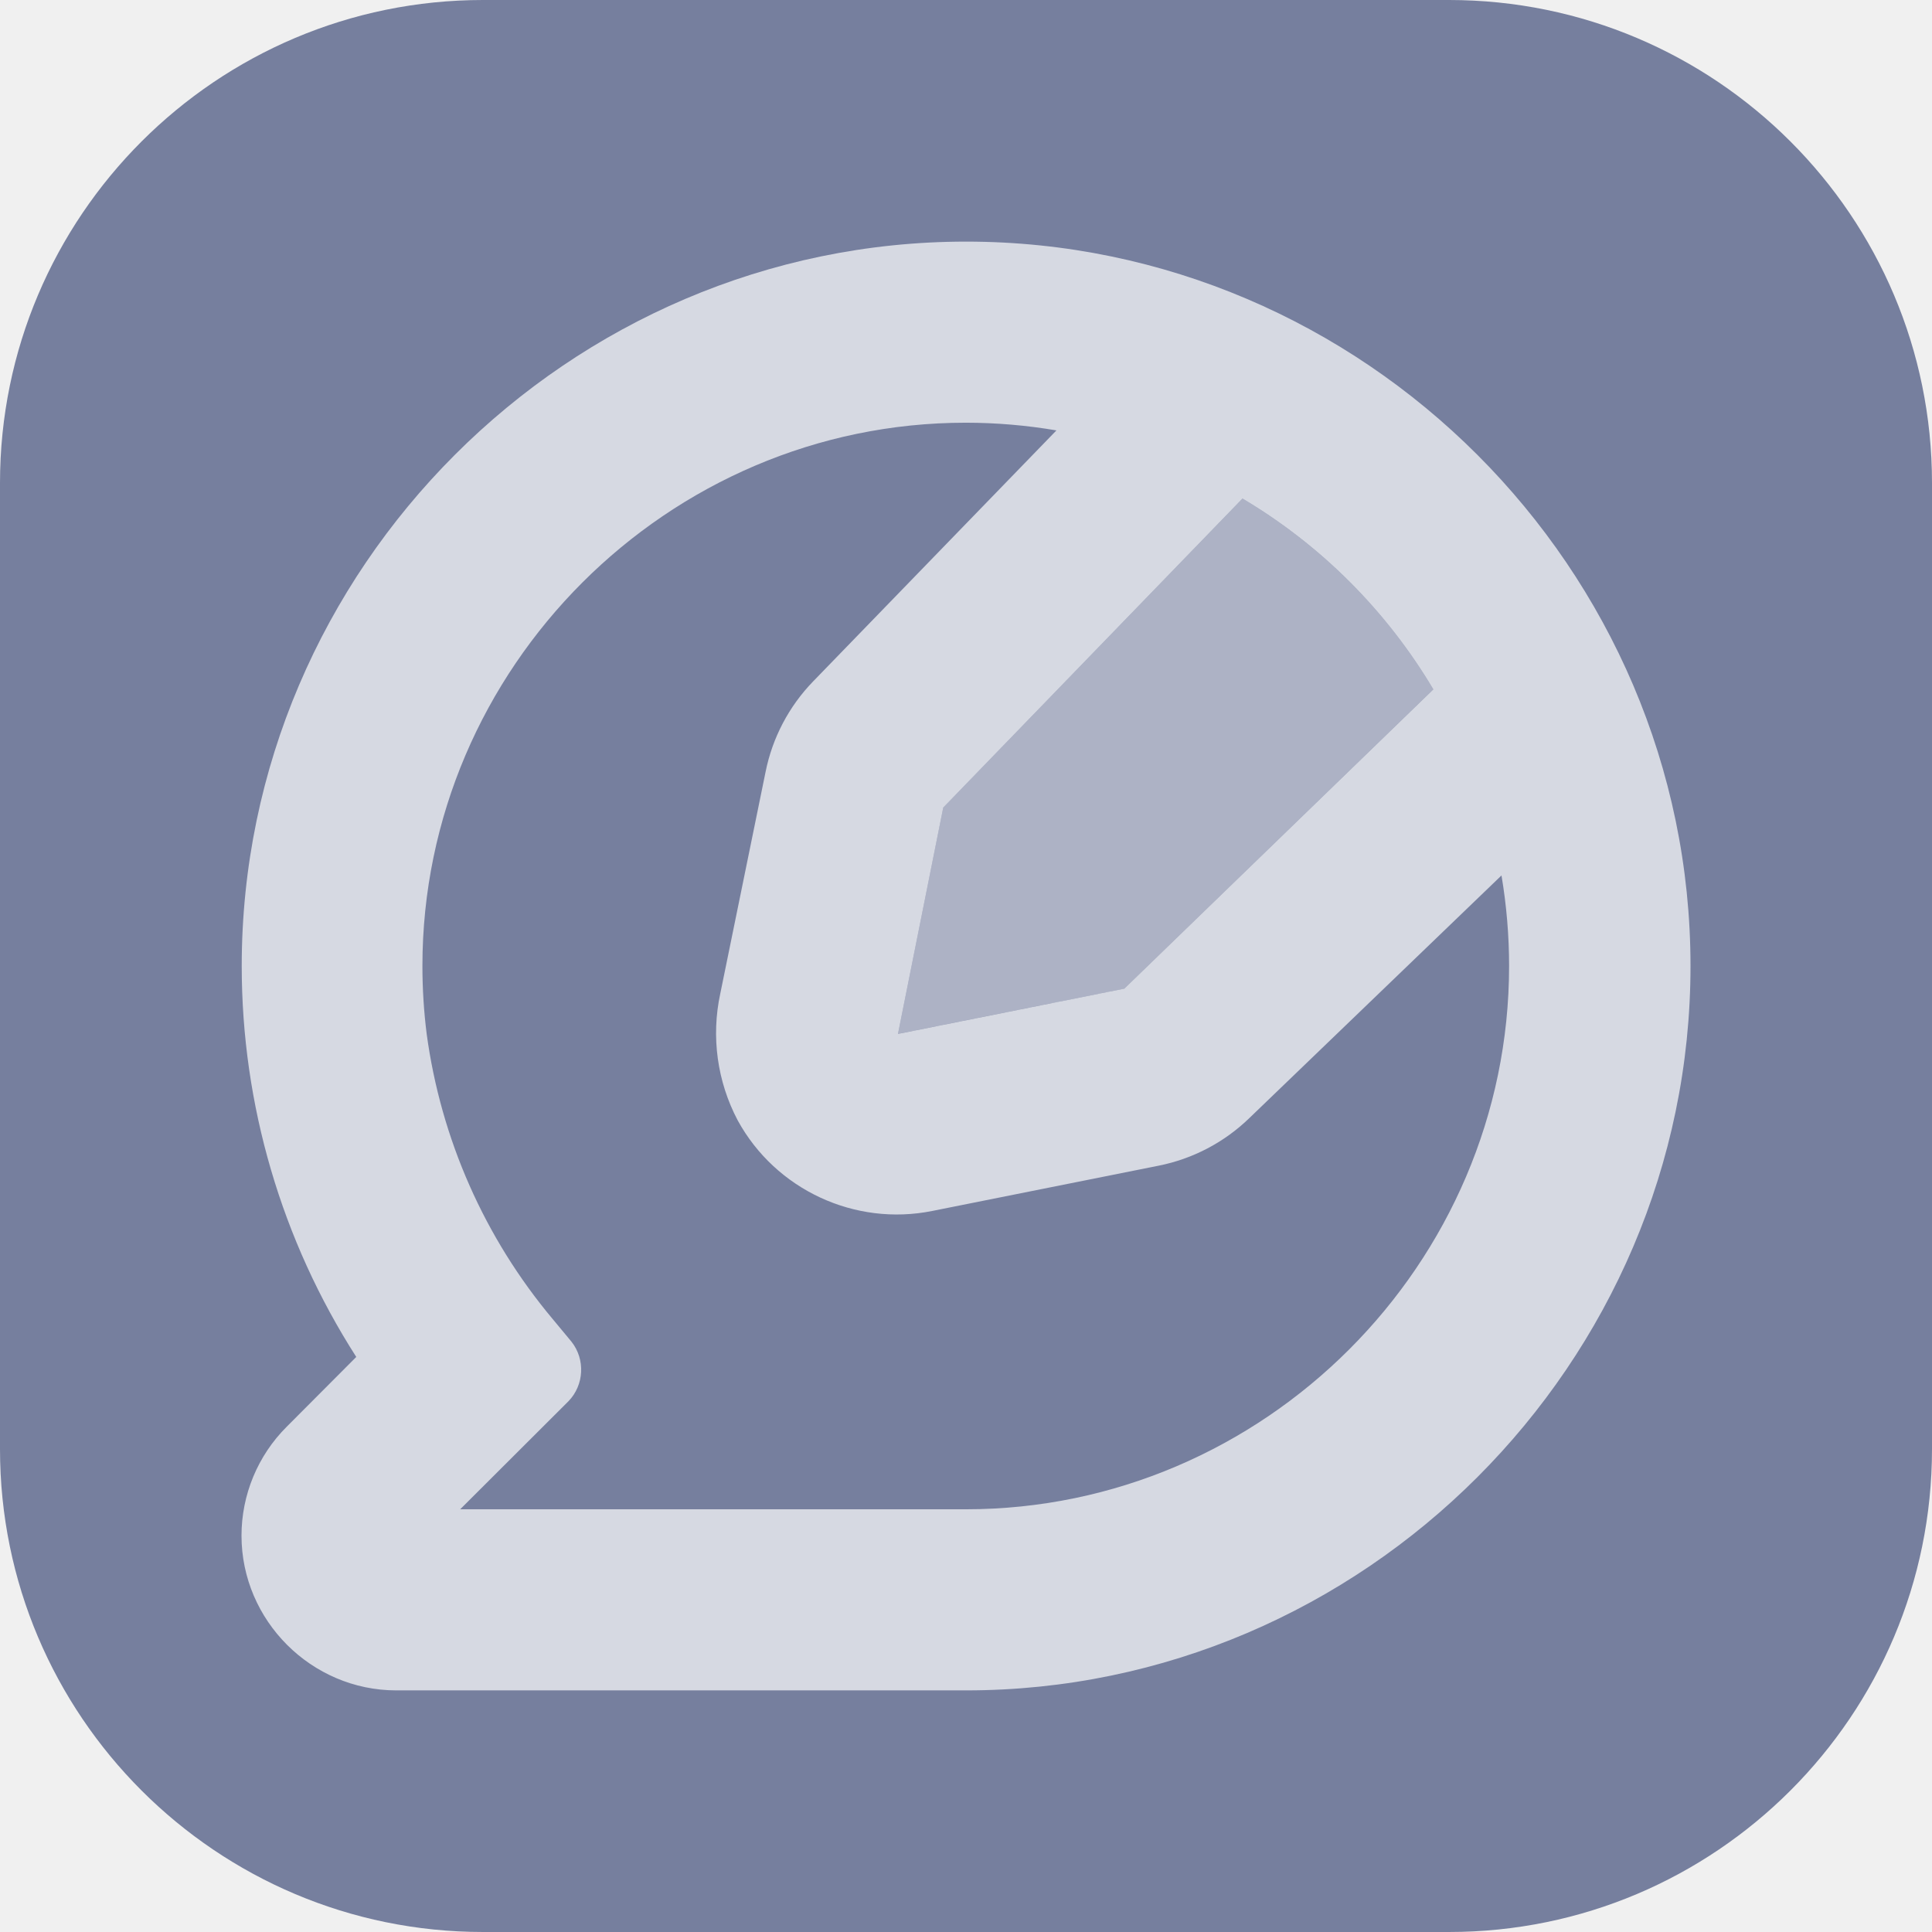
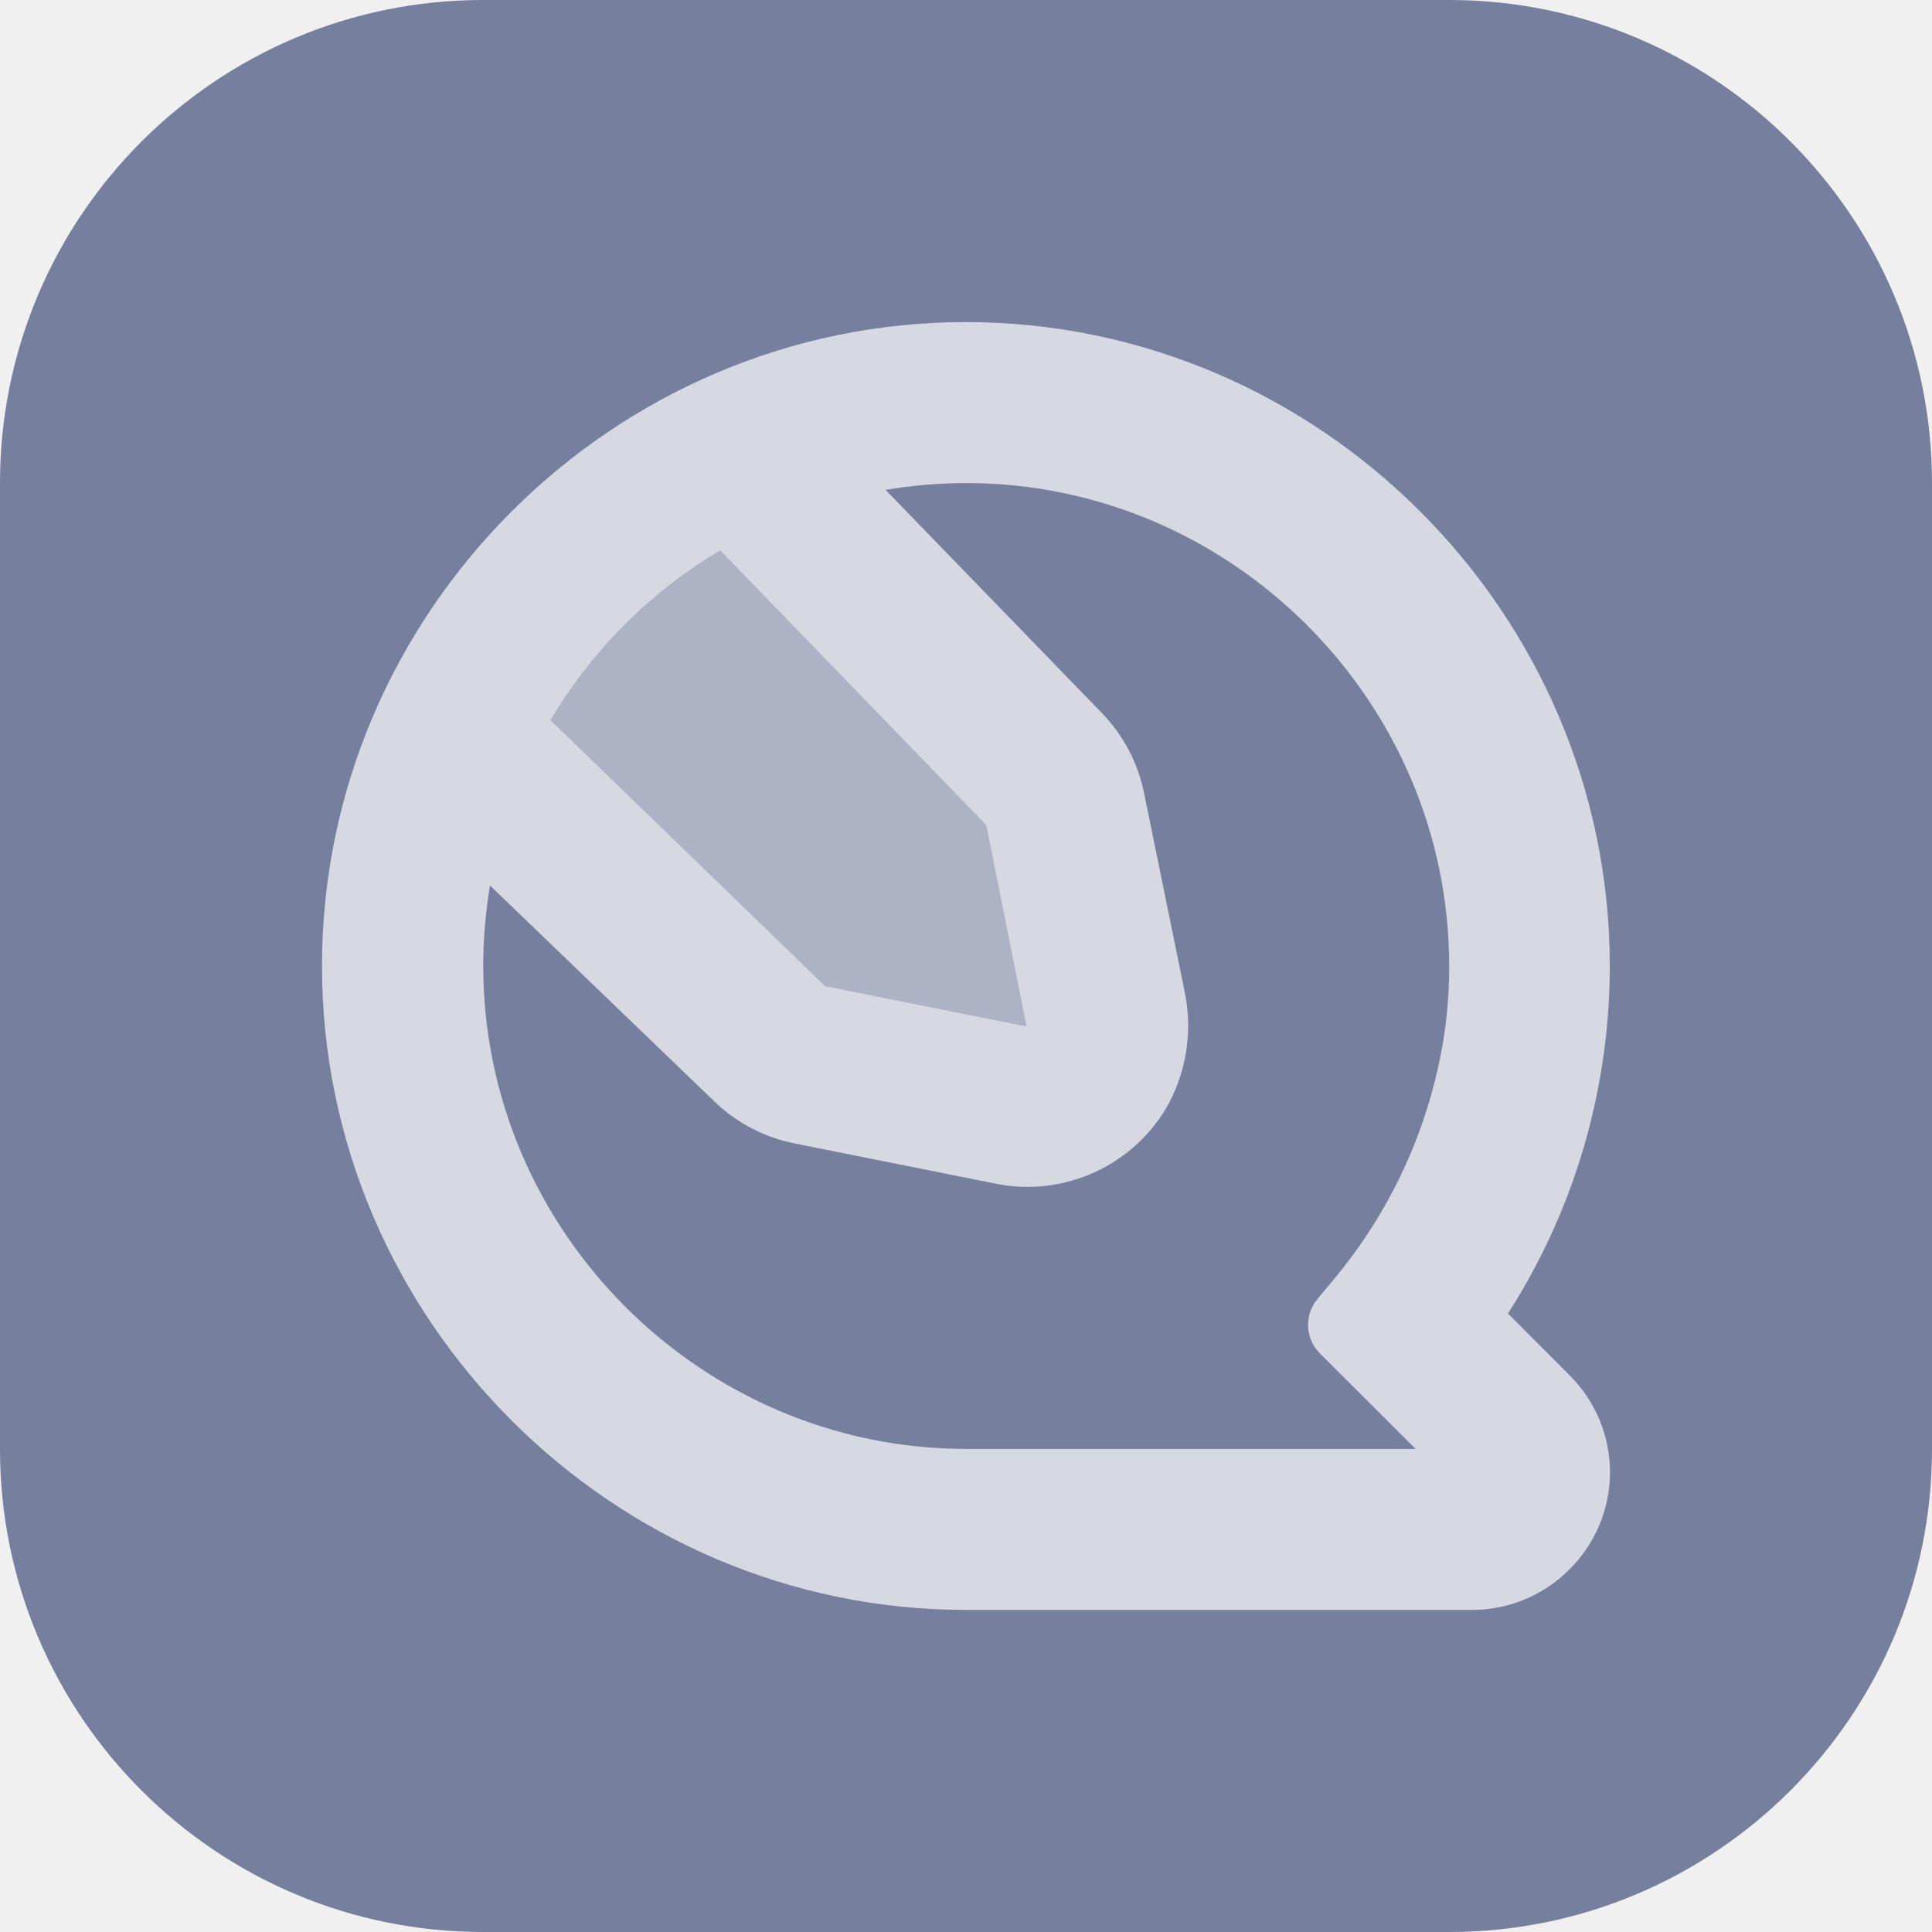
<svg xmlns="http://www.w3.org/2000/svg" width="100%" height="100%" viewBox="0 0 24 24" version="1.1" xml:space="preserve" style="fill-rule:evenodd;clip-rule:evenodd;stroke-linejoin:round;stroke-miterlimit:2;">
  <g transform="matrix(1,0,0,1,-29.95279,-380.0097)">
    <g id="annotaitr" transform="matrix(0.24,0,0,0.24,29.47279,380.2497)">
      <rect x="2" y="-1" width="100" height="100" style="fill:none;" />
      <clipPath id="_clip1">
        <rect x="2" y="-1" width="100" height="100" />
      </clipPath>
      <g clip-path="url(#_clip1)">
        <g transform="matrix(4.347826,0,0,4.347826,-2.347826,-1527.087)">
          <path d="M24,356.75L24,368.25C24,371.424 21.424,374 18.25,374L6.75,374C3.576,374 1,371.424 1,368.25L1,356.75C1,353.576 3.576,351 6.75,351L18.25,351C21.424,351 24,353.576 24,356.75Z" style="fill:rgb(118,127,158);" />
        </g>
-         <g transform="matrix(4.166667,0,0,4.166667,-122.8033,-1584.374)">
-           <path d="M47.758,388.573L43.92,392.291L41.108,392.853L41.67,390.041L45.388,386.203C46.363,386.783 47.179,387.598 47.758,388.573Z" style="fill:white;fill-opacity:0.4;" />
-         </g>
-         <g transform="matrix(1.171697,0,0,1.171697,-6.590554,-9.584877)">
-           <path d="M18,75.17C18.005,78.915 21.085,81.995 24.83,82L50,82C50.003,82 50.006,82 50.01,82C67.564,82 82.01,67.555 82.01,50C82.01,32.445 67.564,18 50.01,18C32.455,18 18.01,32.445 18.01,50C18.01,56.122 19.766,62.116 23.07,67.27L20,70.35C18.719,71.626 17.999,73.362 18,75.17ZM70.65,37.78L57,51L47,53L49,43L62.22,29.35C65.69,31.412 68.588,34.31 70.65,37.78ZM50,26C51.34,26.001 52.679,26.115 54,26.34L43.25,37.43C42.18,38.534 41.451,39.923 41.15,41.43L39.15,51.22C38.74,53.119 39.013,55.102 39.92,56.82C41.597,59.884 45.096,61.511 48.52,60.82L58.52,58.82C60.027,58.519 61.416,57.79 62.52,56.72L73.66,46C73.883,47.322 73.996,48.66 73.996,50C73.996,63.164 63.164,73.998 50,74L27.66,74L32.45,69.22C33.137,68.504 33.193,67.38 32.58,66.6L31.75,65.6C28.74,62.011 26.809,57.641 26.18,53C26.055,52.005 25.992,51.003 25.992,50C25.992,36.834 36.826,26 49.992,26C49.995,26 49.997,26 50,26Z" style="fill:white;fill-opacity:0.7;fill-rule:nonzero;" />
+         <g transform="matrix(-0.888889,0,0,0.888889,98.22222,5.444444)">
+           <g transform="matrix(4.166667,0,0,4.166667,-122.8033,-1584.374)">
+             <path d="M47.758,388.573L43.92,392.291L41.108,392.853L41.67,390.041L45.388,386.203C46.363,386.783 47.179,387.598 47.758,388.573Z" style="fill:white;fill-opacity:0.4;" />
+           </g>
+           <g transform="matrix(1.171697,0,0,1.171697,-6.590554,-9.584877)">
+             <path d="M18,75.17C18.005,78.915 21.085,81.995 24.83,82L50,82C50.003,82 50.006,82 50.01,82C67.564,82 82.01,67.555 82.01,50C82.01,32.445 67.564,18 50.01,18C32.455,18 18.01,32.445 18.01,50C18.01,56.122 19.766,62.116 23.07,67.27L20,70.35C18.719,71.626 17.999,73.362 18,75.17ZM70.65,37.78L57,51L47,53L49,43L62.22,29.35C65.69,31.412 68.588,34.31 70.65,37.78ZM50,26C51.34,26.001 52.679,26.115 54,26.34L43.25,37.43C42.18,38.534 41.451,39.923 41.15,41.43L39.15,51.22C38.74,53.119 39.013,55.102 39.92,56.82C41.597,59.884 45.096,61.511 48.52,60.82L58.52,58.82C60.027,58.519 61.416,57.79 62.52,56.72L73.66,46C73.883,47.322 73.996,48.66 73.996,50C73.996,63.164 63.164,73.998 50,74L27.66,74L32.45,69.22C33.137,68.504 33.193,67.38 32.58,66.6L31.75,65.6C28.74,62.011 26.809,57.641 26.18,53C26.055,52.005 25.992,51.003 25.992,50C25.992,36.834 36.826,26 49.992,26C49.995,26 49.997,26 50,26Z" style="fill:white;fill-opacity:0.7;fill-rule:nonzero;" />
+           </g>
        </g>
      </g>
    </g>
    <g id="Colors">
        </g>
    <g id="Colors1">
        </g>
  </g>
</svg>
